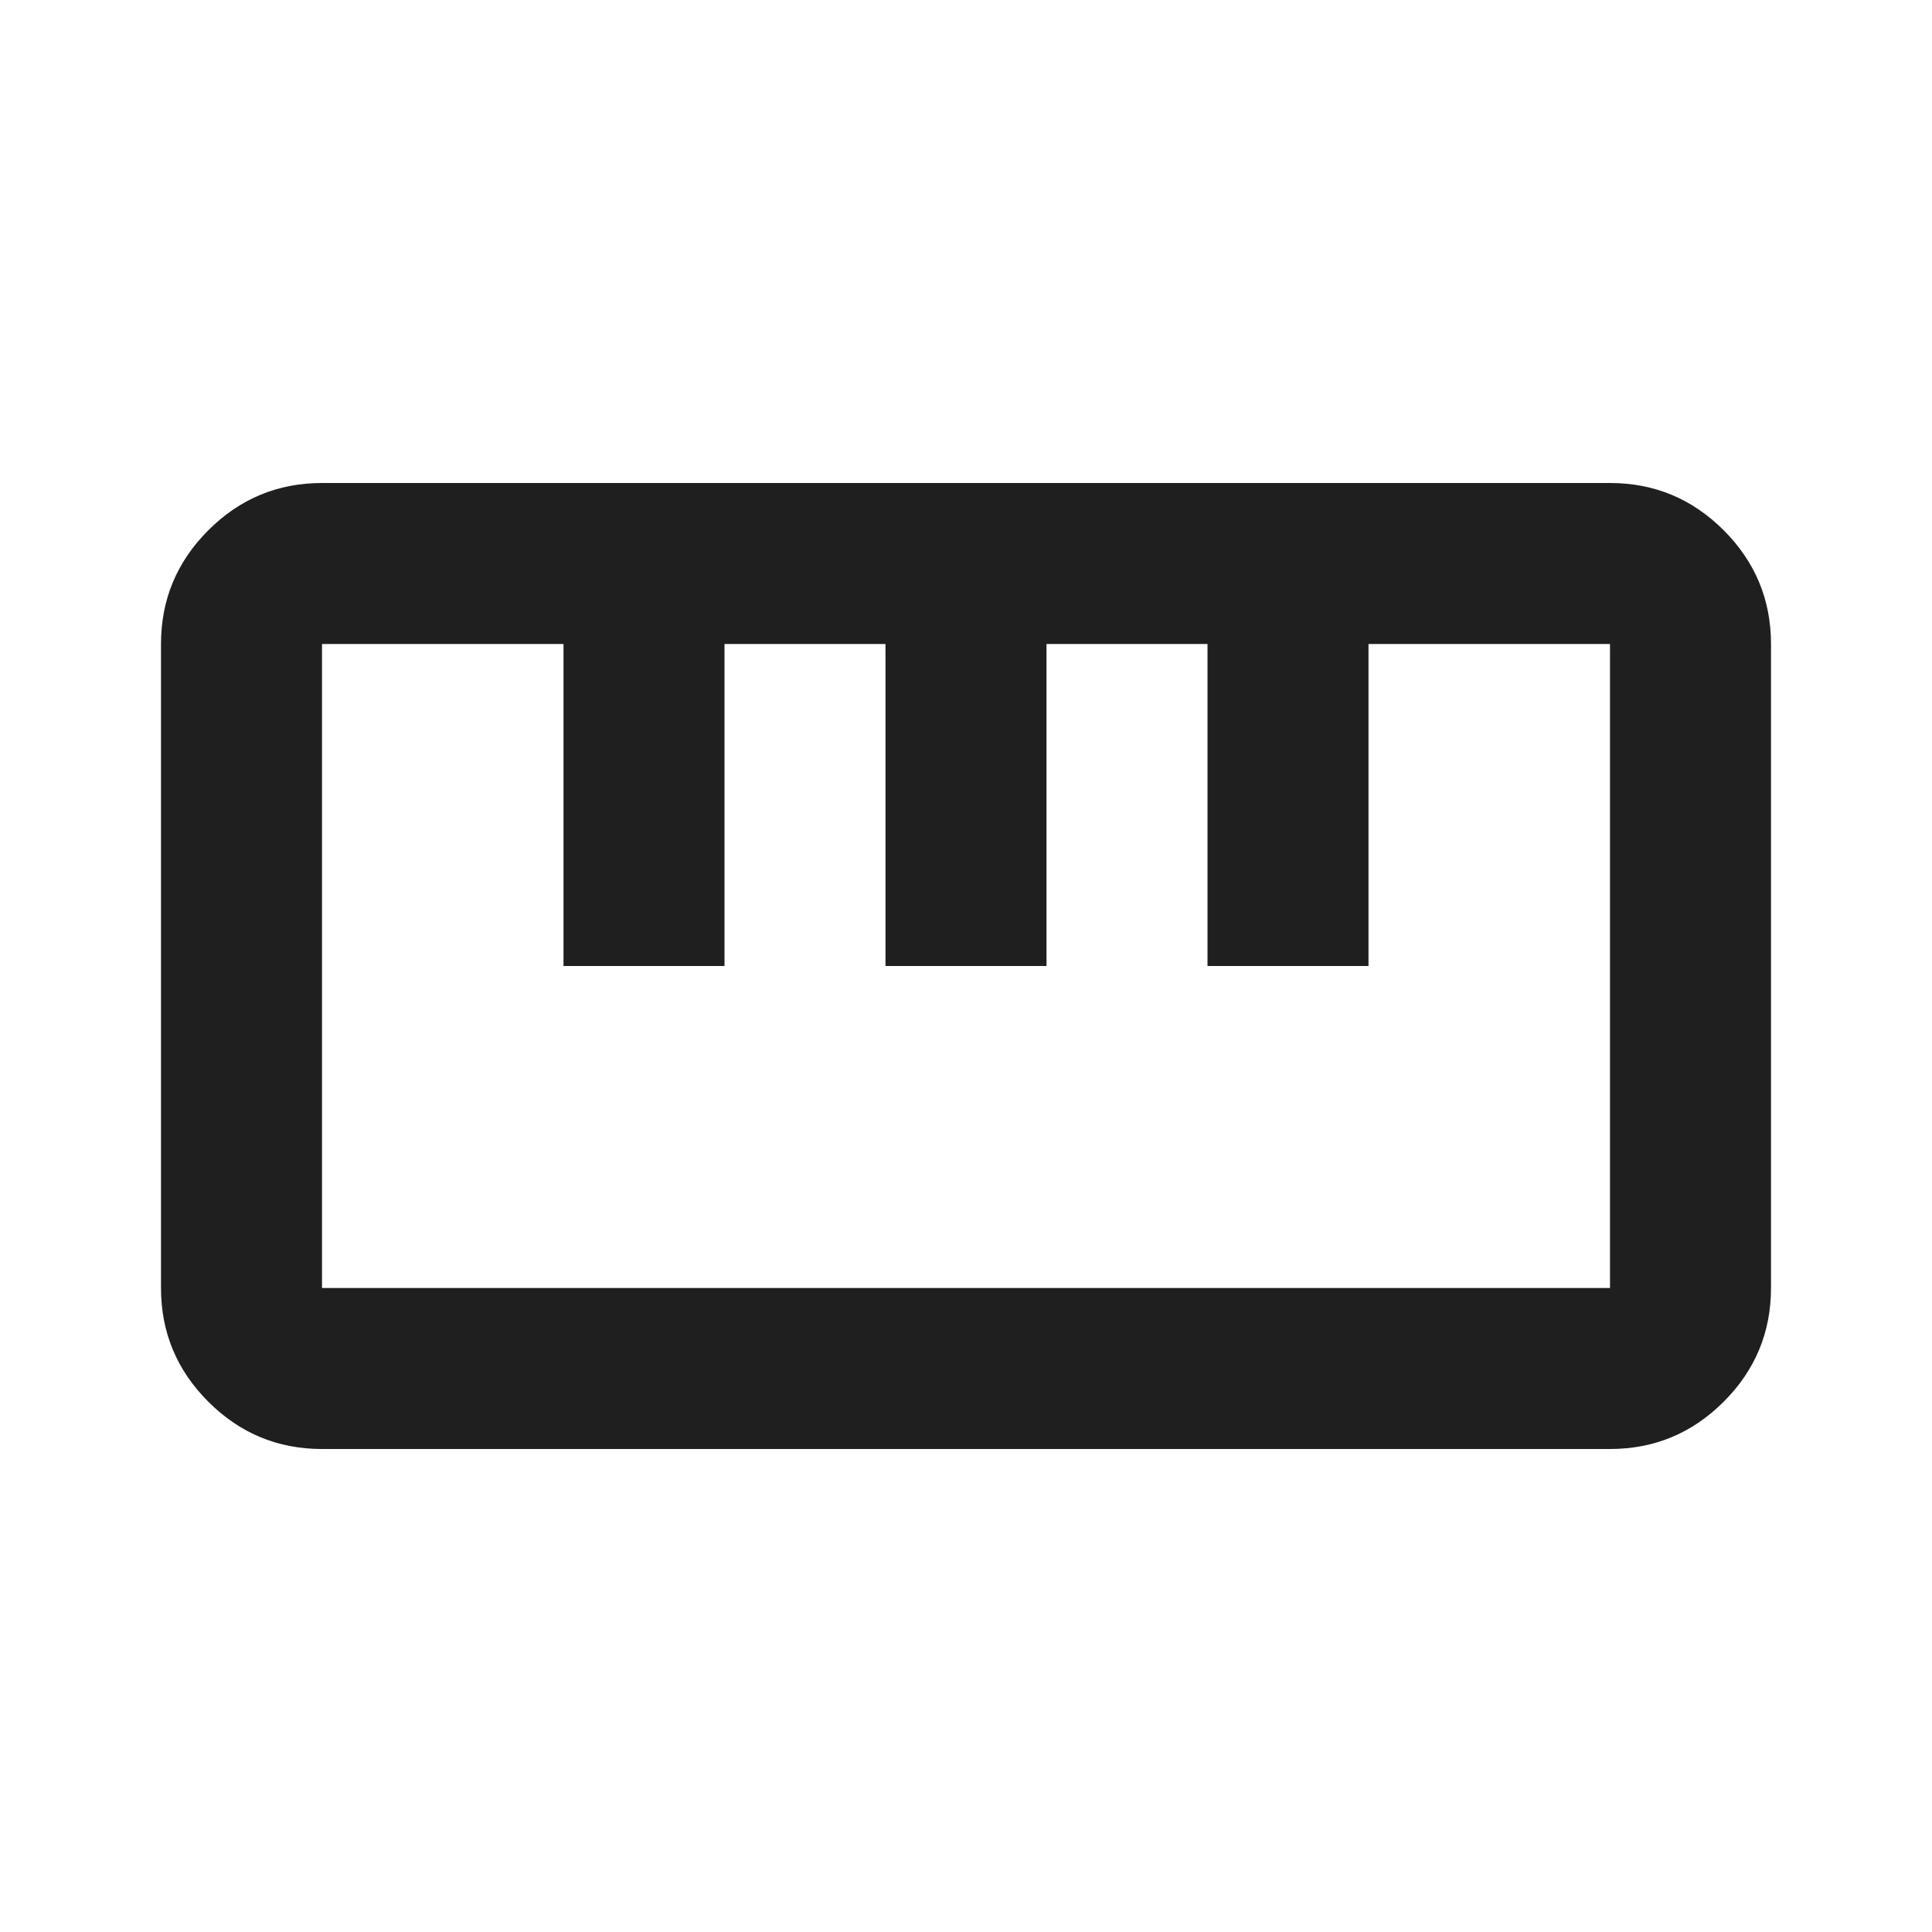
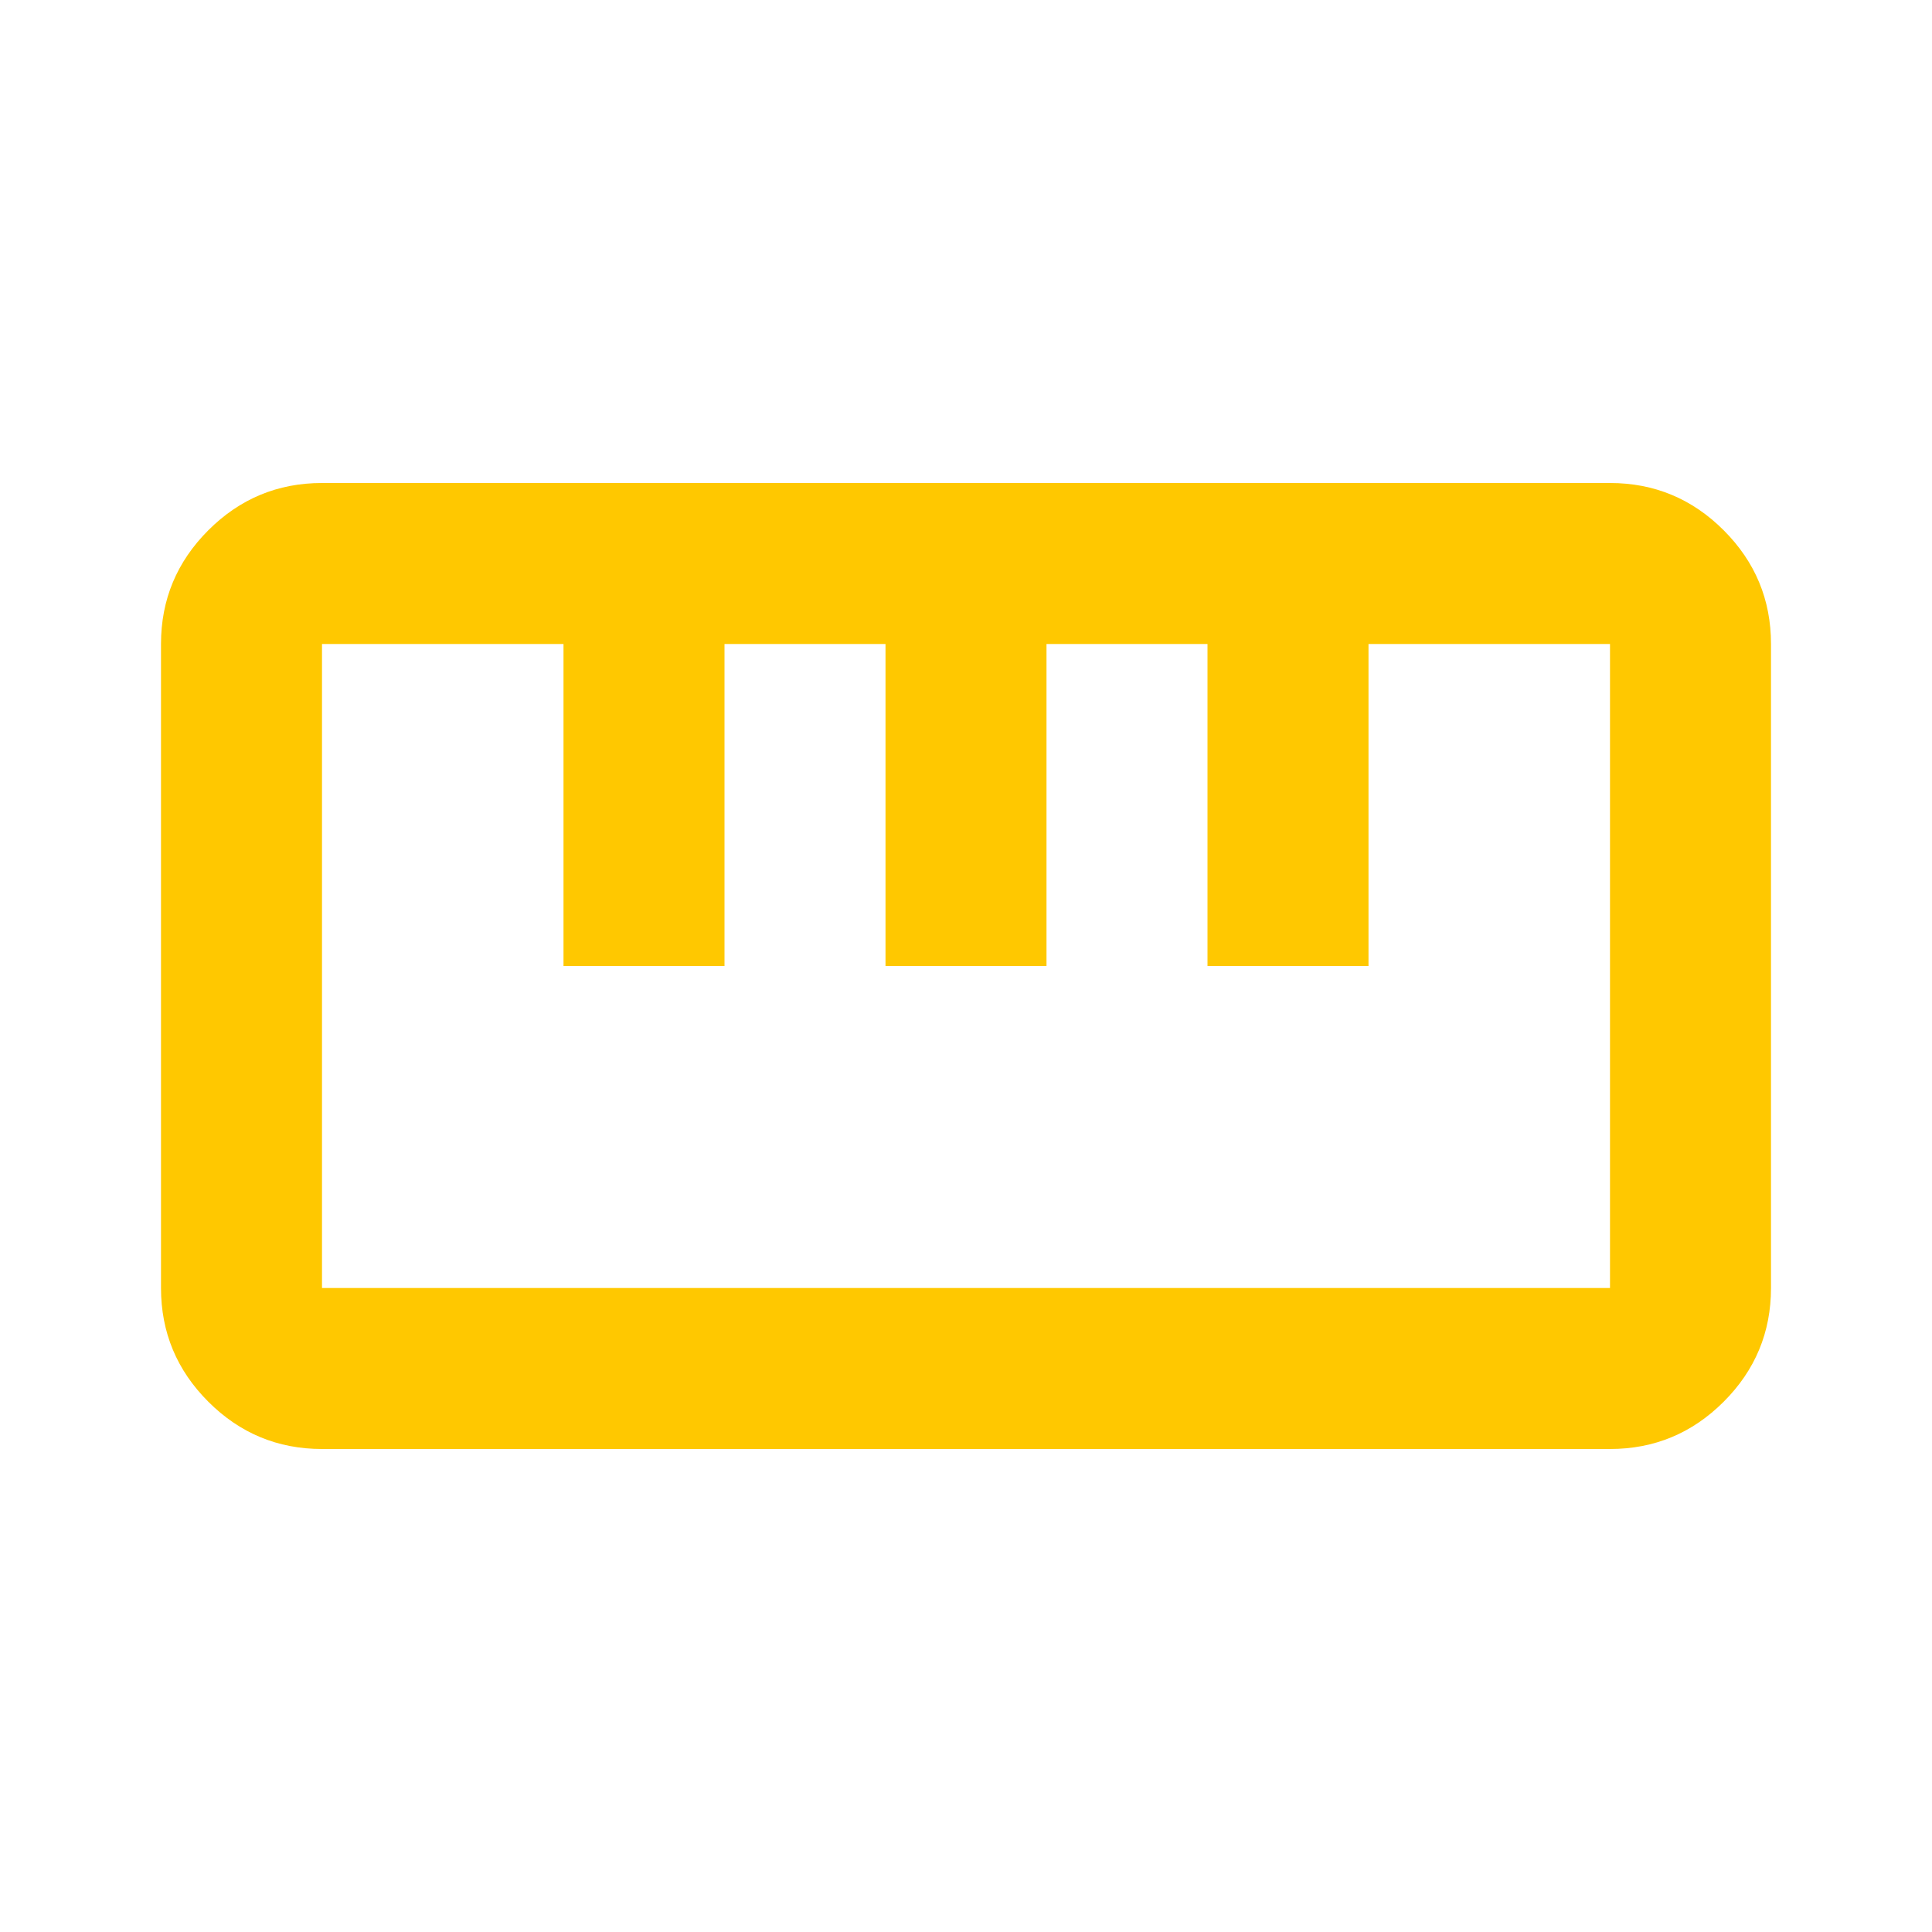
- <svg xmlns="http://www.w3.org/2000/svg" height="24px" viewBox="0 -960 960 960" width="24px" fill="#1f1f1f">
+ <svg xmlns="http://www.w3.org/2000/svg" height="24px" viewBox="0 -960 960 960" width="24px" fill="#FFC800">
  <path d="M160-240q-33 0-56.5-23.5T80-320v-320q0-33 23.5-56.5T160-720h640q33 0 56.5 23.5T880-640v320q0 33-23.5 56.5T800-240H160Zm0-80h640v-320H680v160h-80v-160h-80v160h-80v-160h-80v160h-80v-160H160v320Zm120-160h80-80Zm160 0h80-80Zm160 0h80-80Zm-120 0Z" />
</svg>
